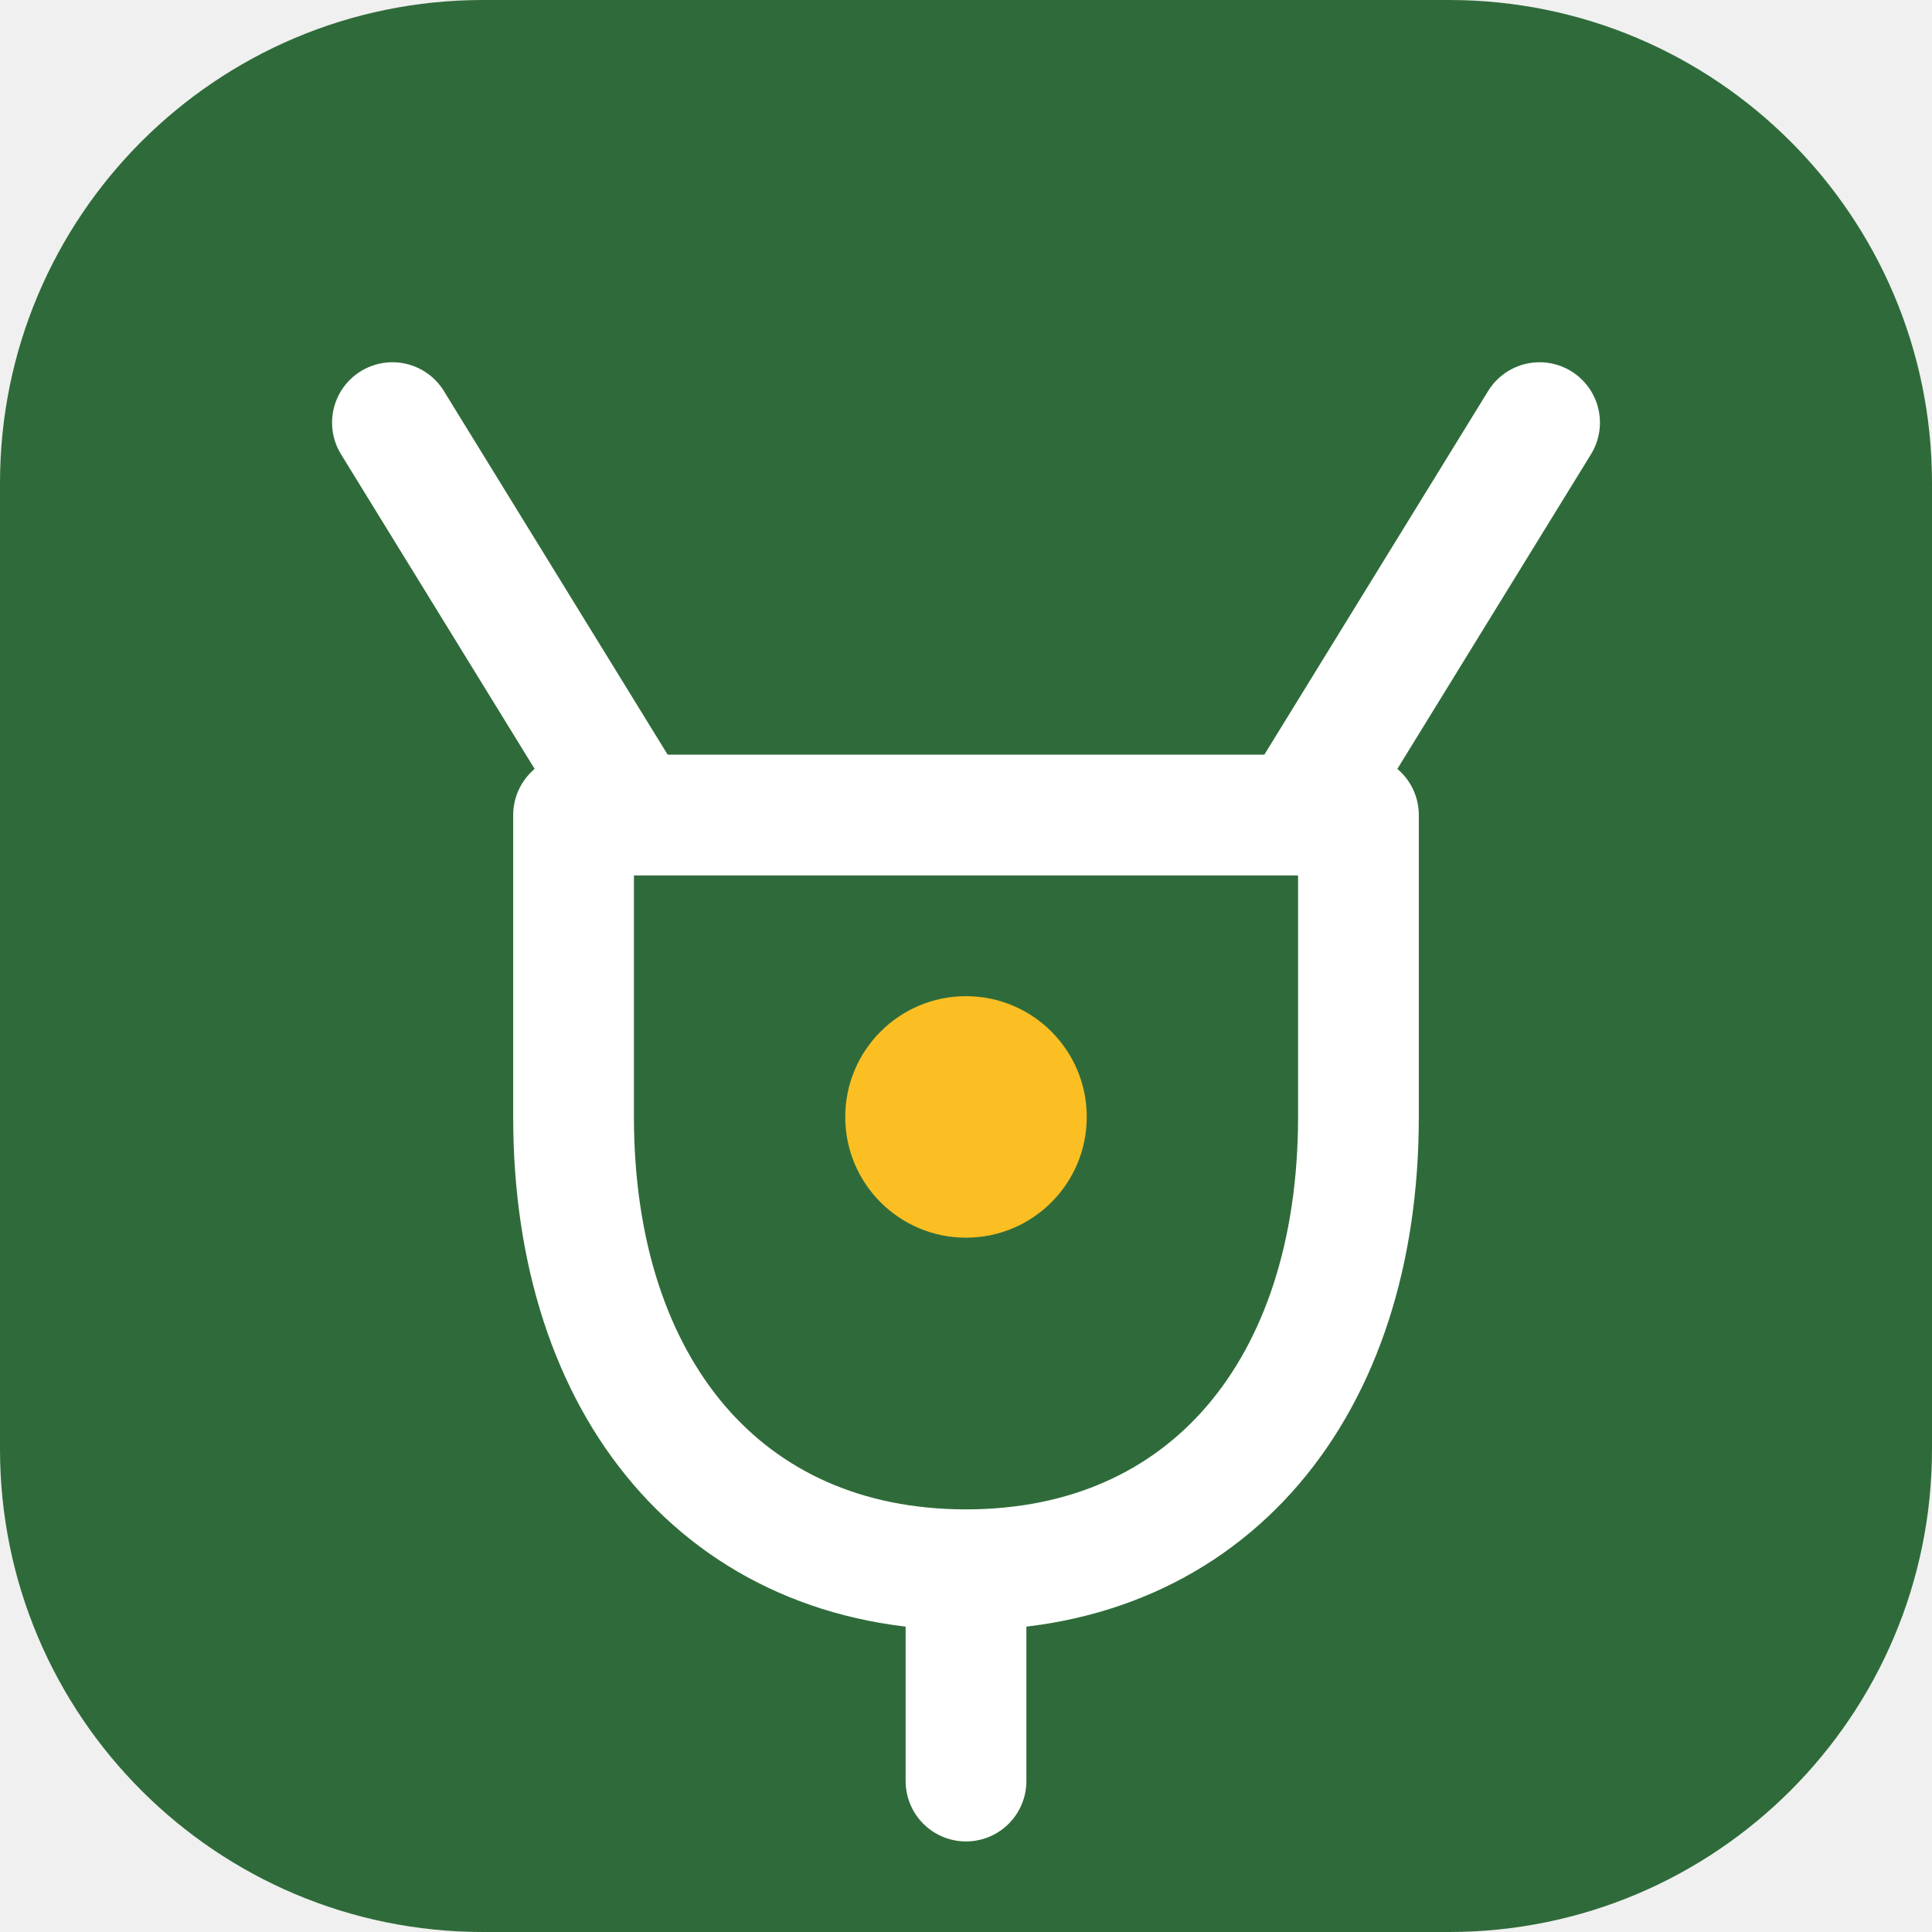
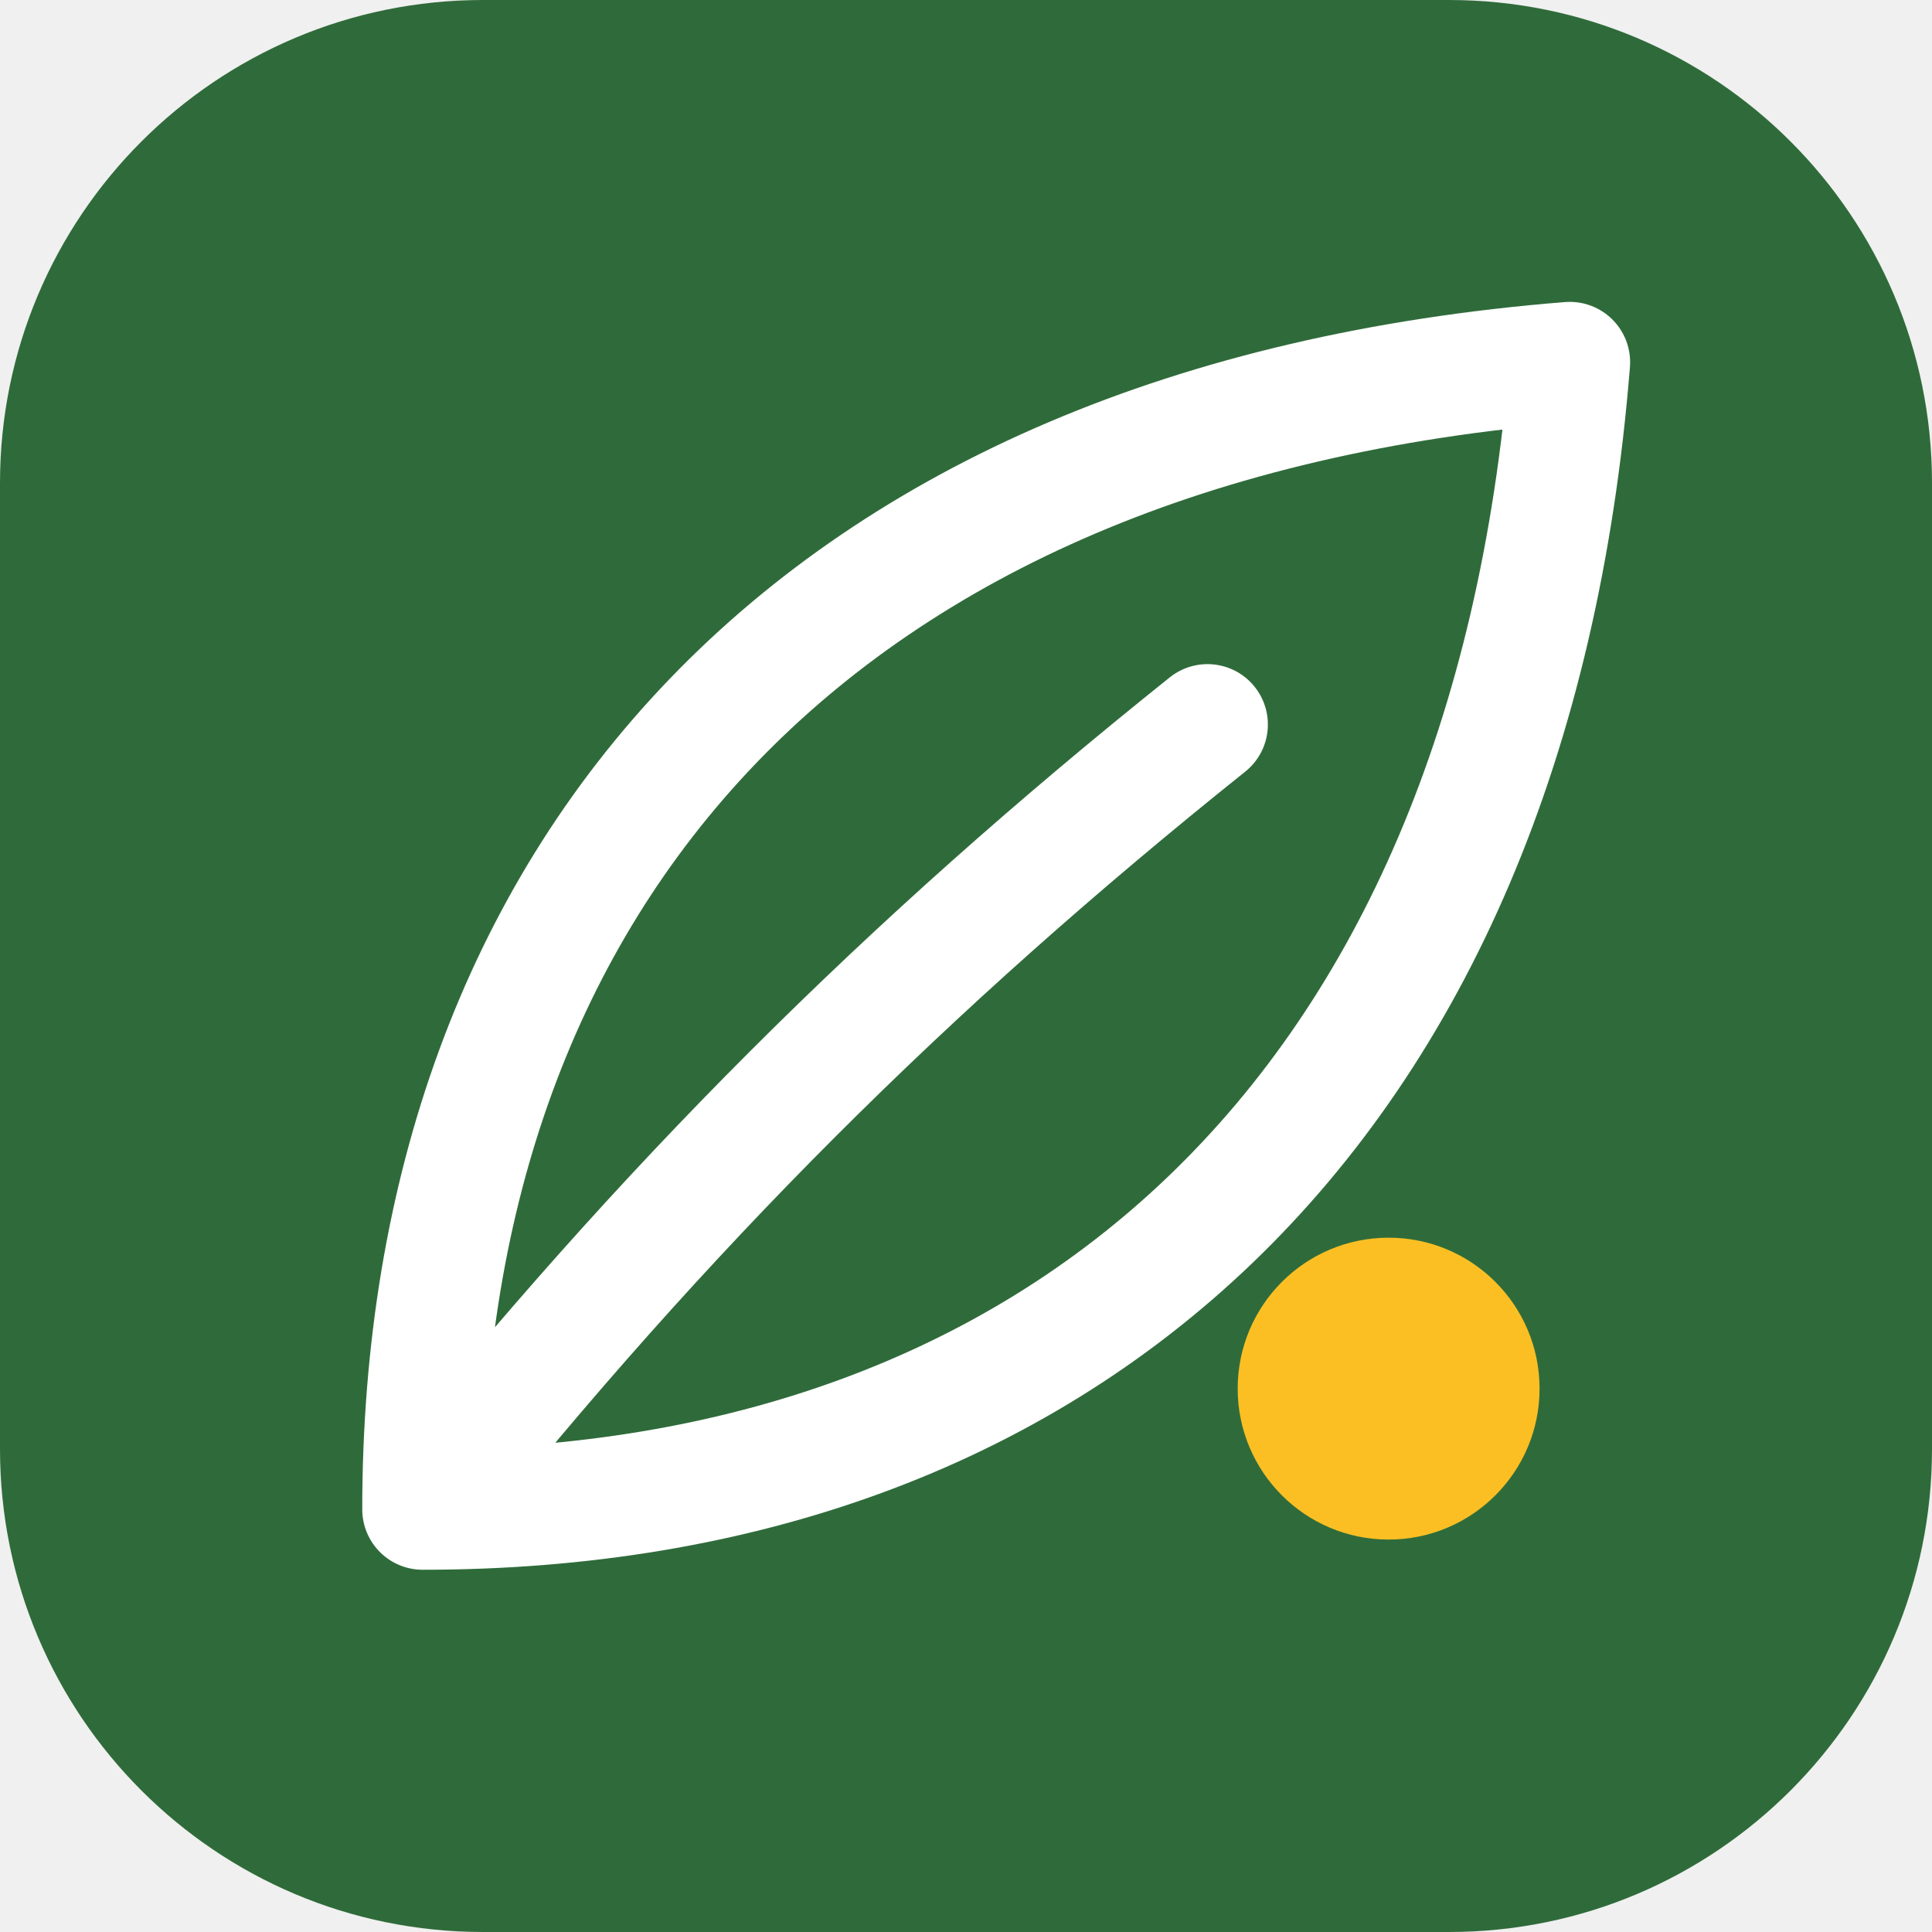
<svg xmlns="http://www.w3.org/2000/svg" viewBox="0 0 64 64">
  <rect width="64" height="64" rx="16" fill="#2f6b3a" />
-   <path d="M13 14l8 13h22l8-13M19 27v10c0 9 5 15 13 15s13-6 13-15V27M32 52v7" fill="none" stroke="#fff" stroke-width="4" stroke-linecap="round" stroke-linejoin="round" />
-   <circle cx="32" cy="37" r="4" fill="#fbbf24" />
+   <path d="M14 50c0-21 13-36 38-38-2 25-17 38-38 38zM14 50c8-10 16-18 26-26" fill="none" stroke="#fff" stroke-width="4" stroke-linecap="round" stroke-linejoin="round" />
+   <circle cx="46" cy="46" r="5" fill="#fbbf24" />
</svg>
